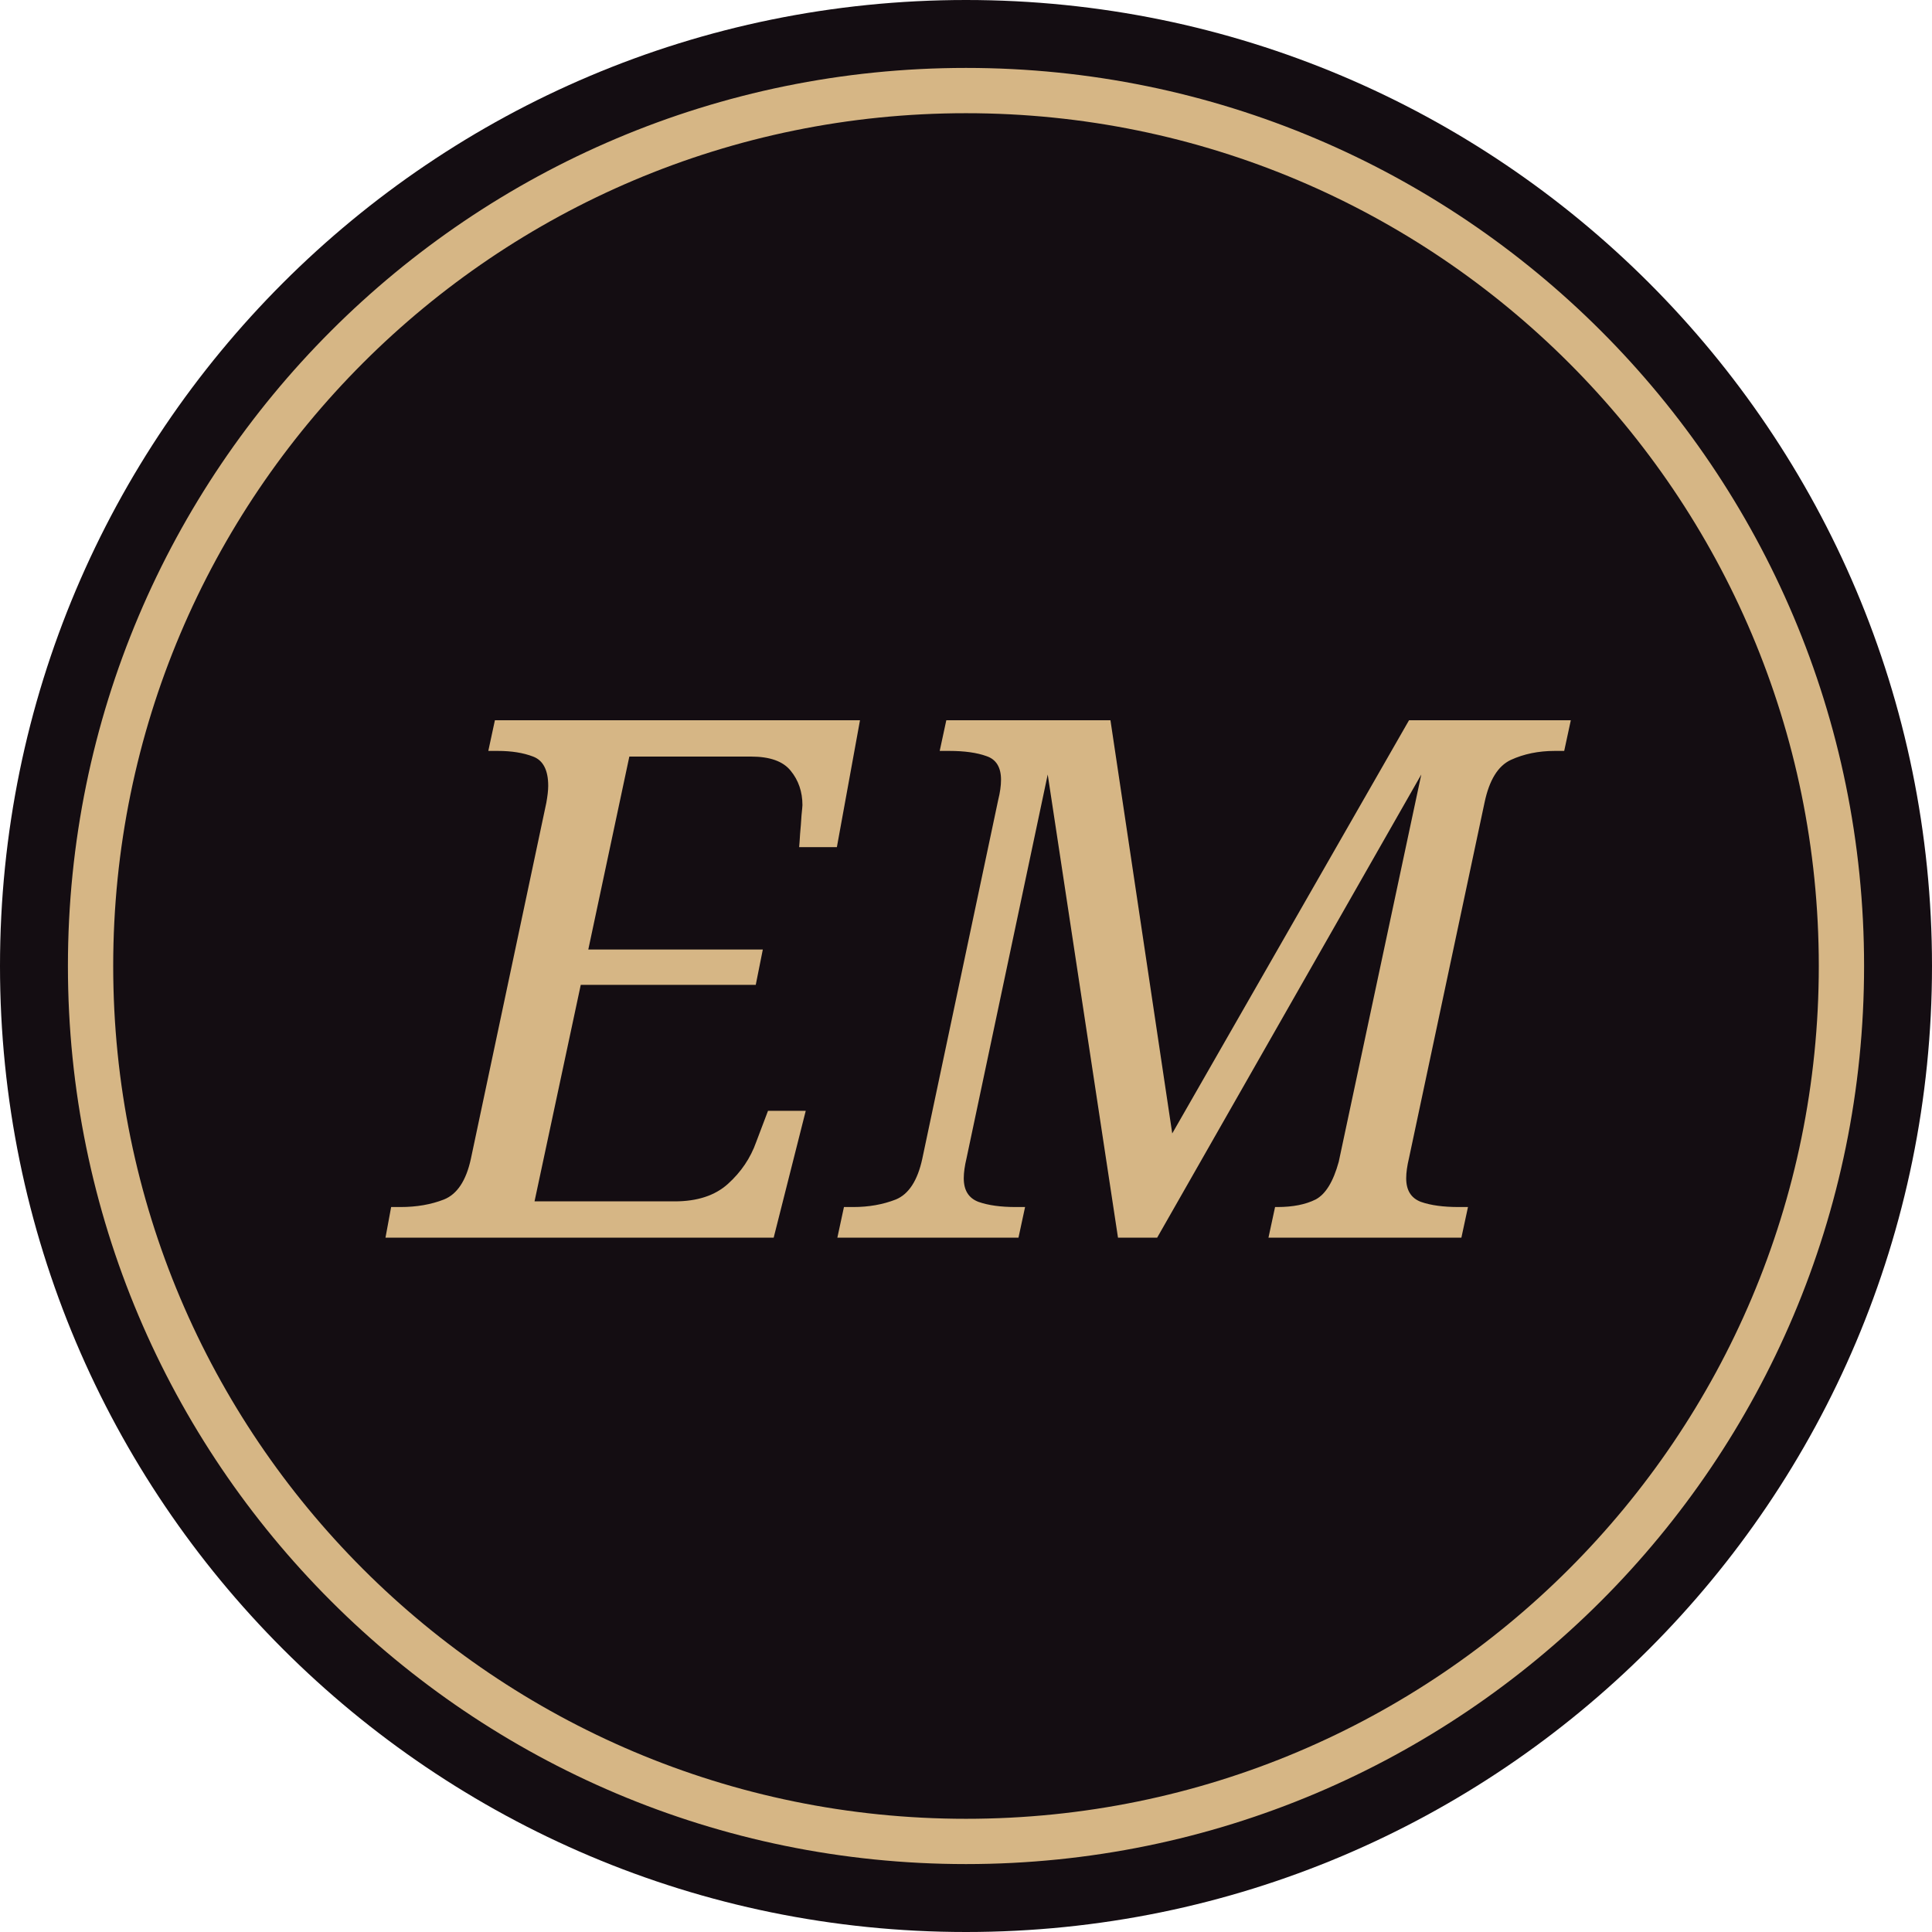
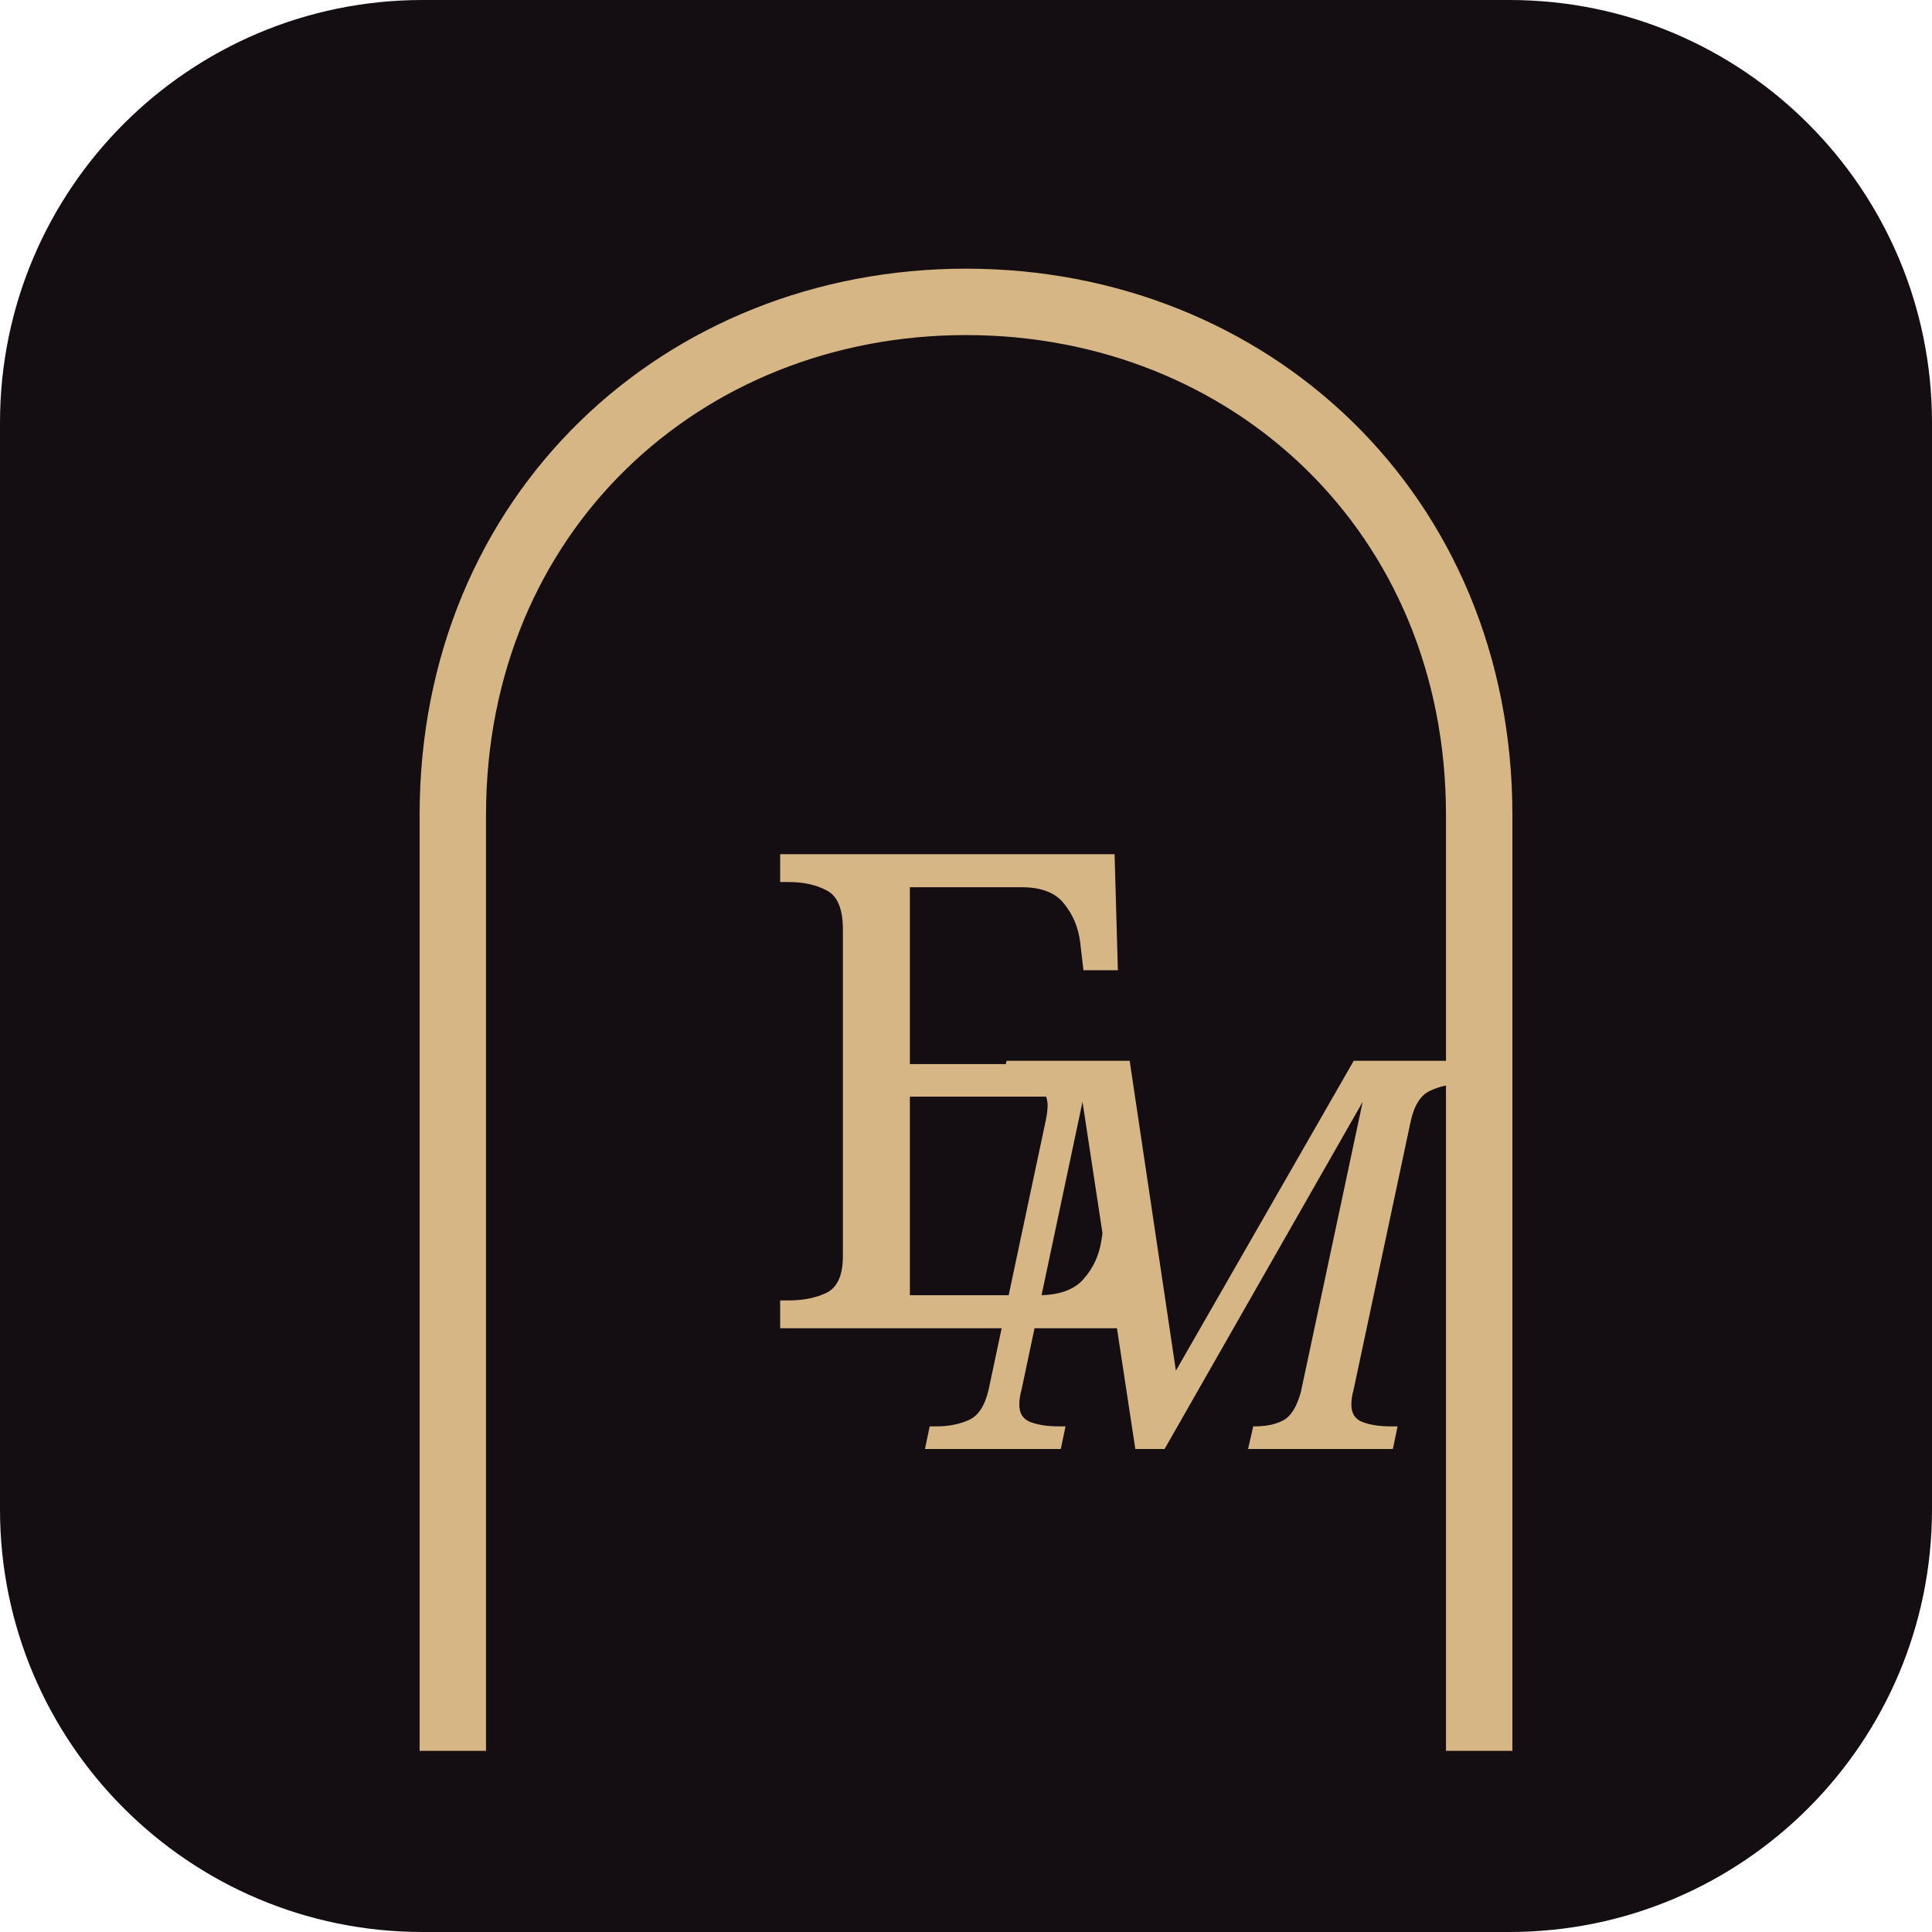
<svg xmlns="http://www.w3.org/2000/svg" viewBox="0 0 64 64">
-   <rect width="64" height="64" rx="32" fill="#140d12" />
-   <circle cx="32" cy="32" r="29" fill="none" stroke="#d6b685" stroke-width="1.5" />
-   <text x="32" y="41" text-anchor="middle" font-family="Didot,'Bodoni 72',Georgia,serif" font-style="italic" font-size="24" fill="#d6b685">EM</text>
+   <rect width="64" height="64" rx="14" fill="#140d12" />
+   <path d="M15 58V27c0-10 7.6-17 17-17s17 7 17 17v31" fill="none" stroke="#d6b685" stroke-width="2.2" />
+   <text x="25" y="44" font-family="Didot,'Bodoni 72',Georgia,serif" font-size="22" fill="#d6b685">E</text>
+   <text x="31" y="48" font-family="Didot,'Bodoni 72',Georgia,serif" font-style="italic" font-size="18" fill="#d6b685">M</text>
</svg>
